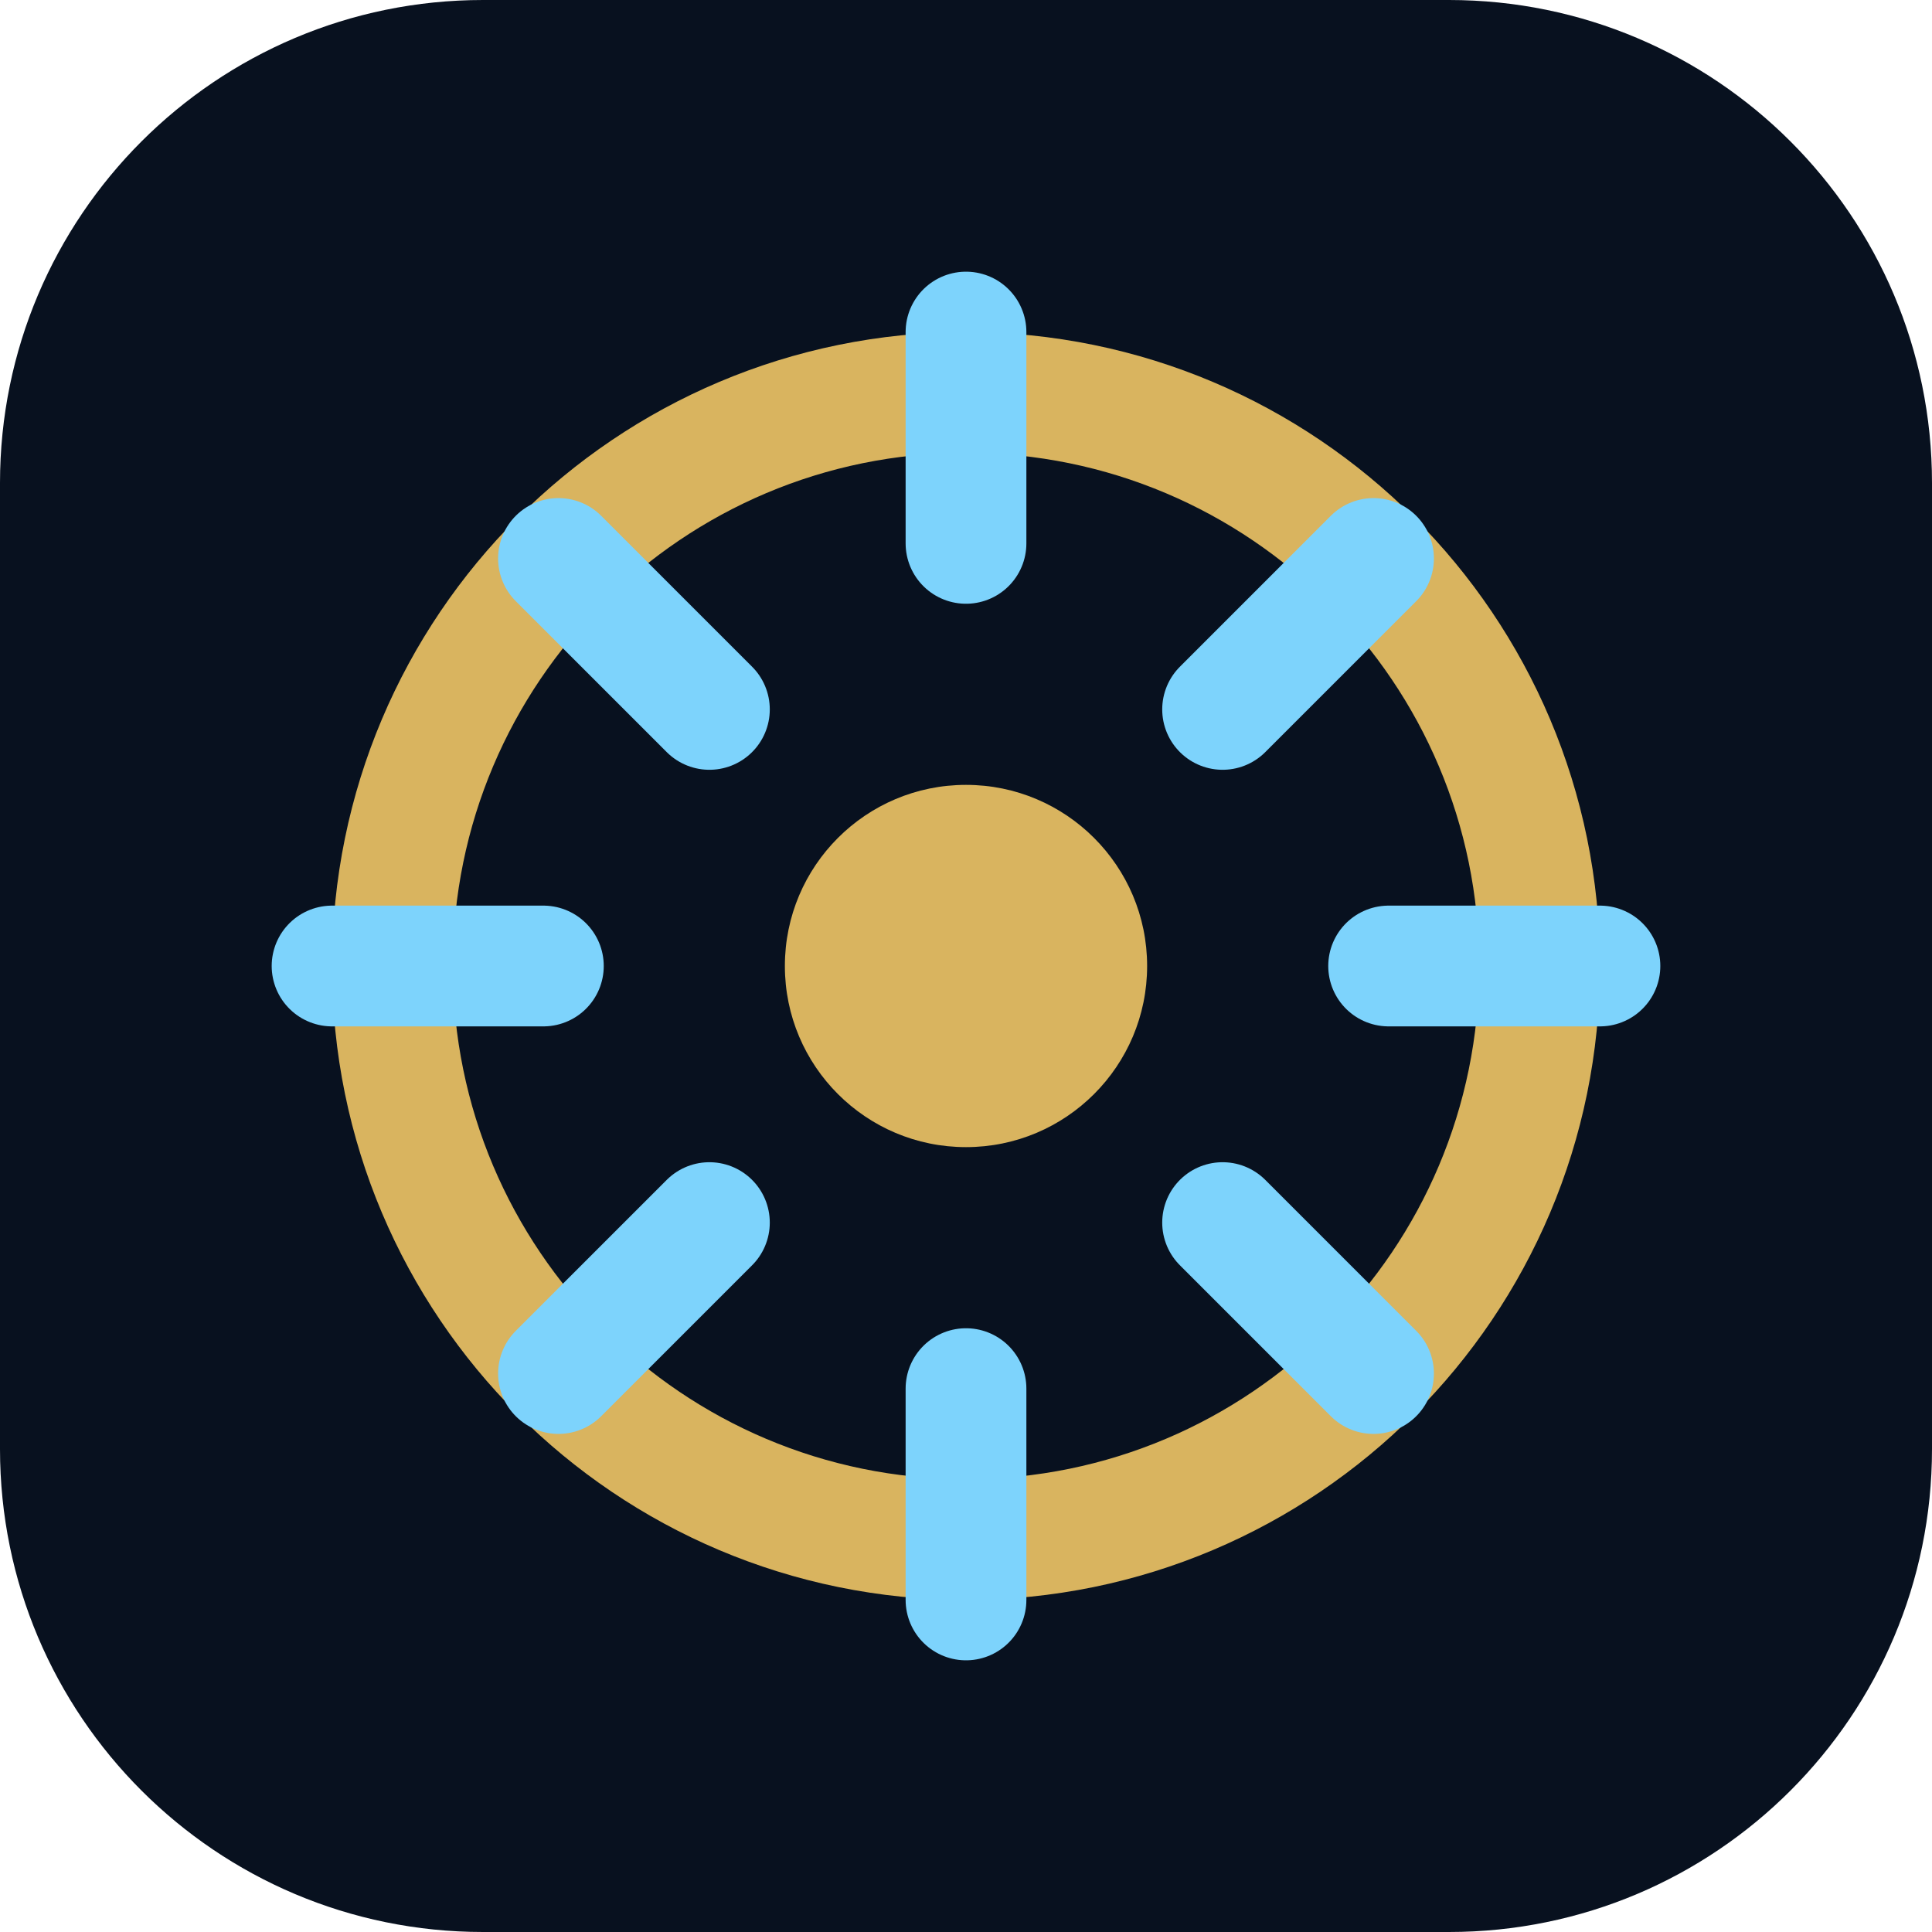
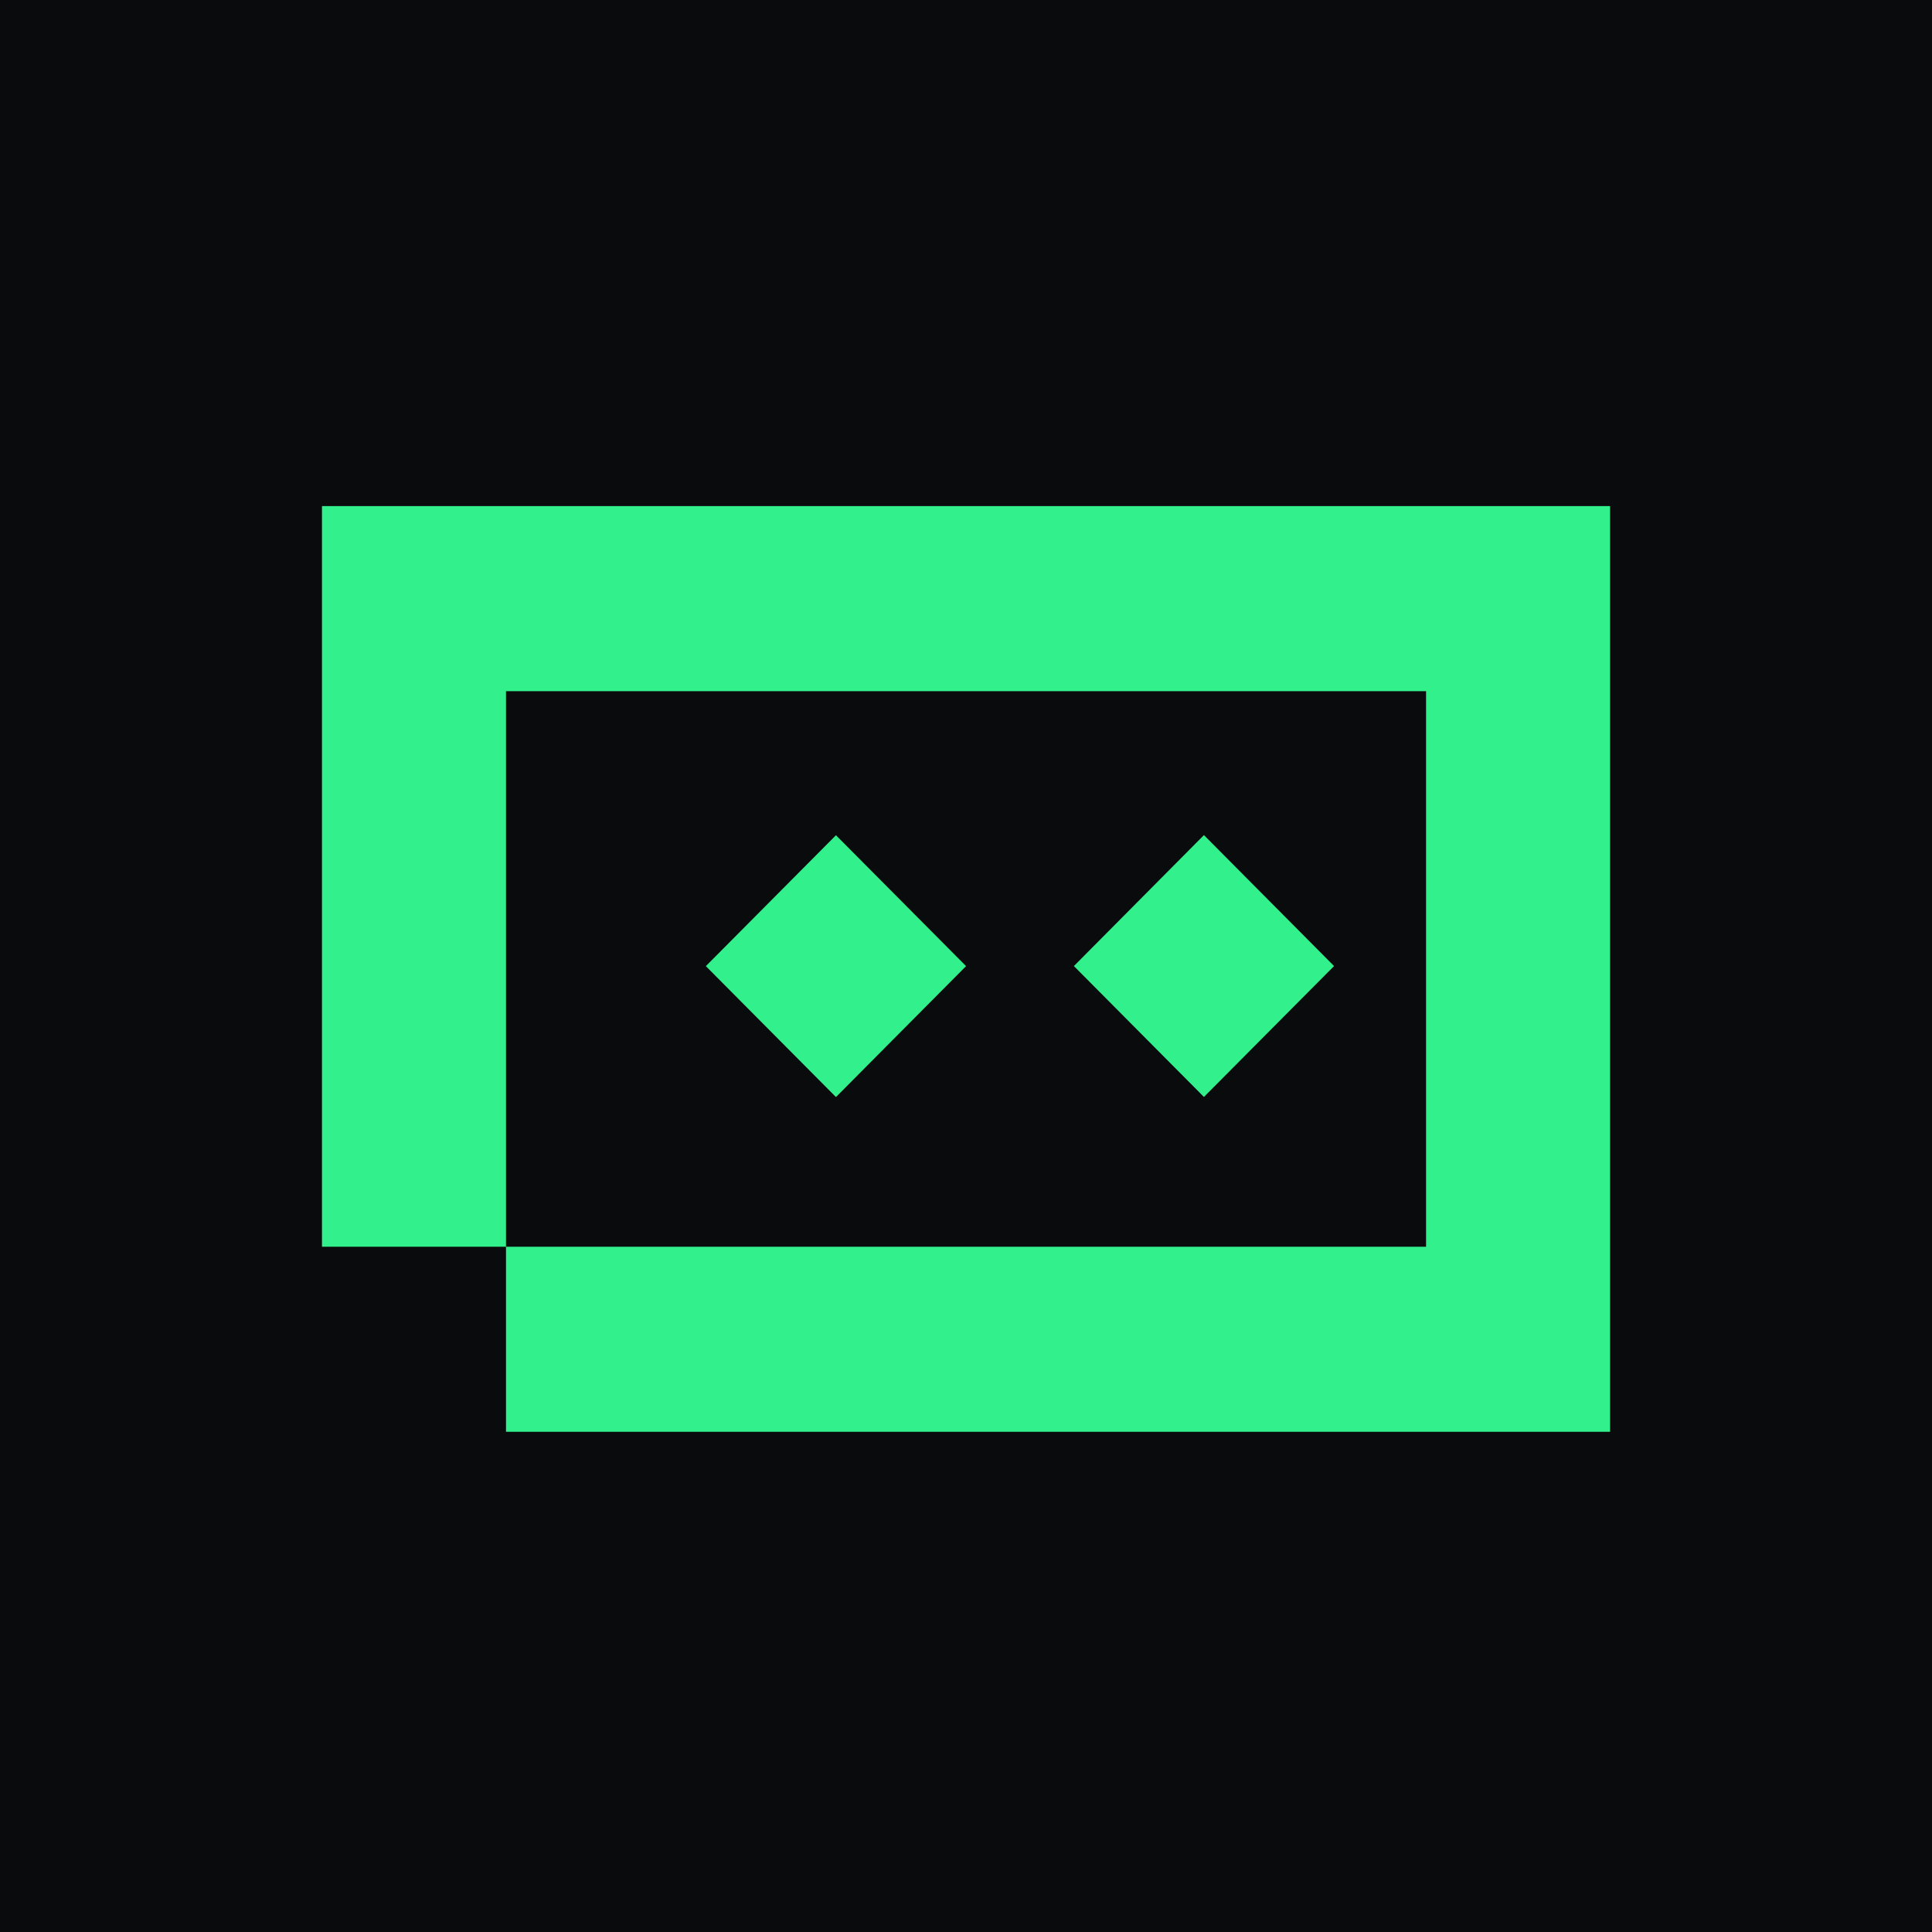
- <svg xmlns="http://www.w3.org/2000/svg" width="64" height="64" viewBox="0 0 64 64" fill="none">
-   <rect width="64" height="64" rx="16" fill="#08111F" />
-   <circle cx="32" cy="32" r="19" stroke="#D9B45F" stroke-width="4" />
-   <circle cx="32" cy="32" r="6" fill="#D9B45F" />
-   <path d="M32 11V18" stroke="#7DD3FC" stroke-width="4" stroke-linecap="round" />
-   <path d="M32 46V53" stroke="#7DD3FC" stroke-width="4" stroke-linecap="round" />
-   <path d="M11 32H18" stroke="#7DD3FC" stroke-width="4" stroke-linecap="round" />
-   <path d="M46 32H53" stroke="#7DD3FC" stroke-width="4" stroke-linecap="round" />
-   <path d="M18.5 18.5L23.5 23.5" stroke="#7DD3FC" stroke-width="4" stroke-linecap="round" />
-   <path d="M40.5 40.5L45.5 45.5" stroke="#7DD3FC" stroke-width="4" stroke-linecap="round" />
-   <path d="M45.5 18.5L40.5 23.5" stroke="#7DD3FC" stroke-width="4" stroke-linecap="round" />
-   <path d="M23.5 40.5L18.5 45.5" stroke="#7DD3FC" stroke-width="4" stroke-linecap="round" />
+ <svg xmlns="http://www.w3.org/2000/svg" width="32" height="32" viewBox="0 0 32 32" fill="none">
+   <rect width="32" height="32" fill="#0A0B0D" />
+   <path d="M26.668 23.715H8.381V20.65H5.333V8.382H26.668V23.715ZM8.381 20.65H23.62V11.448H8.381V20.65ZM16.001 16.002L13.846 18.171L11.691 16.002L13.846 13.834L16.001 16.002ZM22.096 16.001L19.941 18.169L17.787 16.001L19.941 13.832L22.096 16.001Z" fill="#32F08C" />
</svg>
